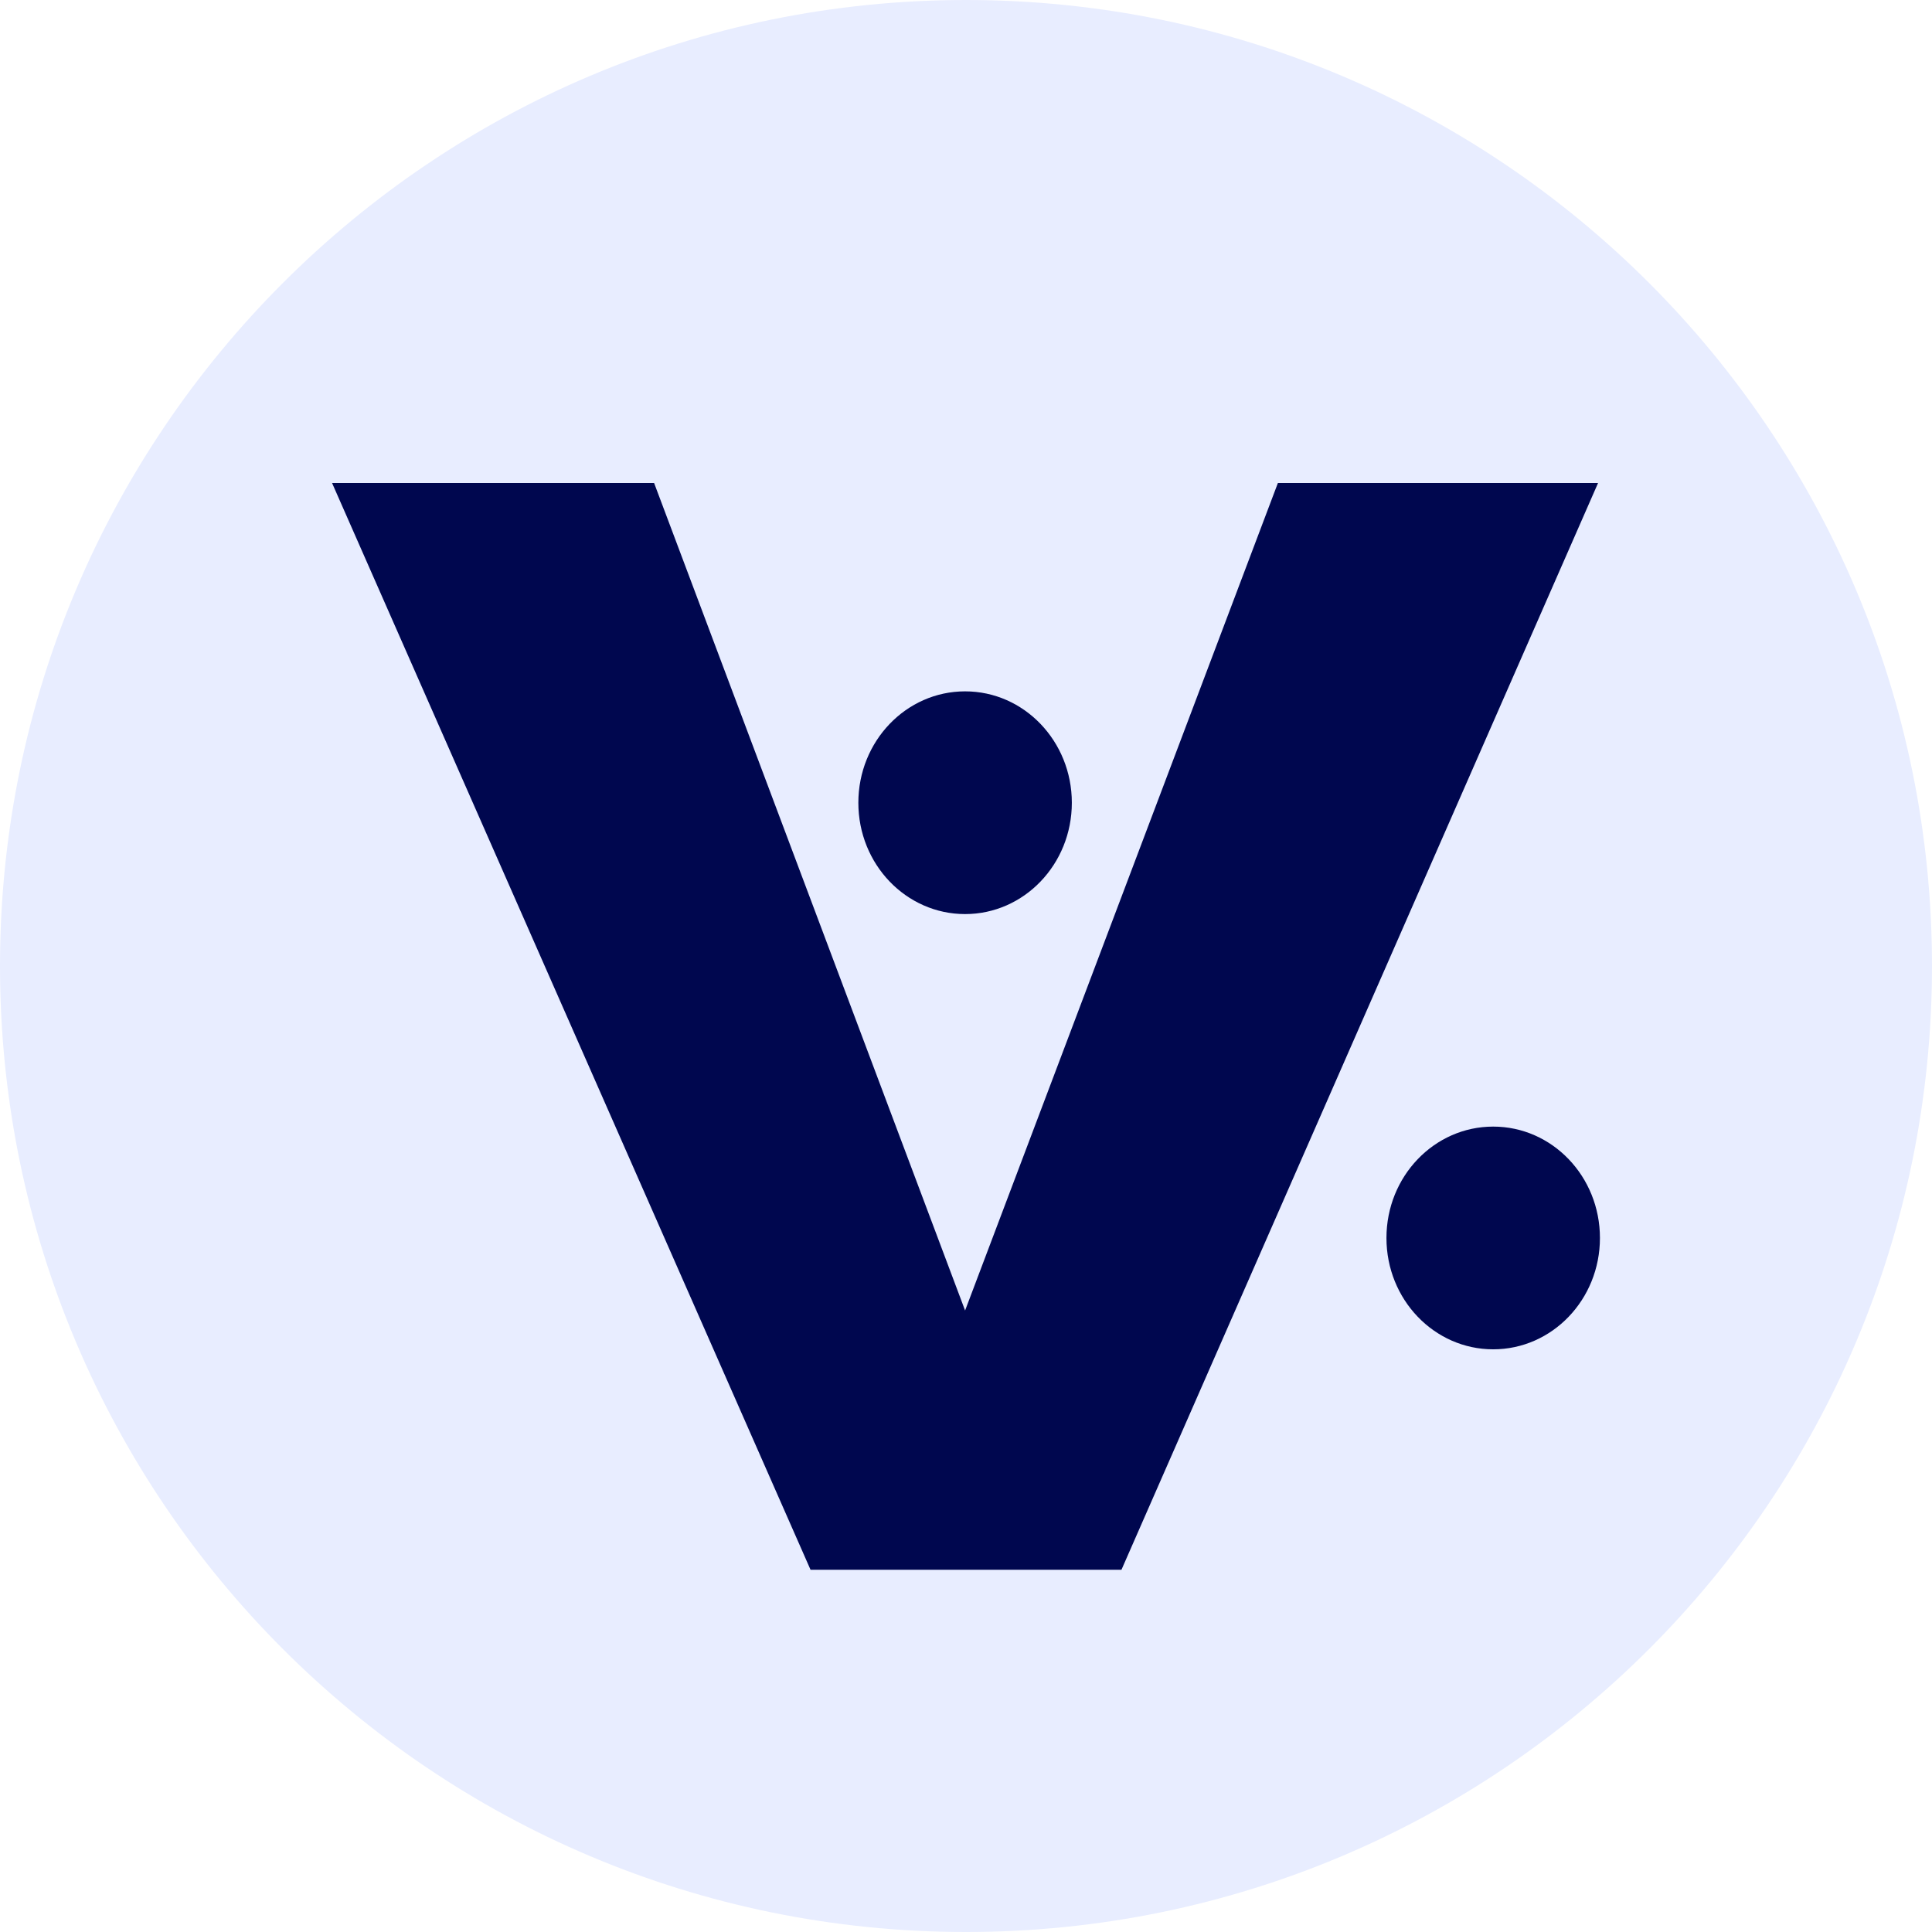
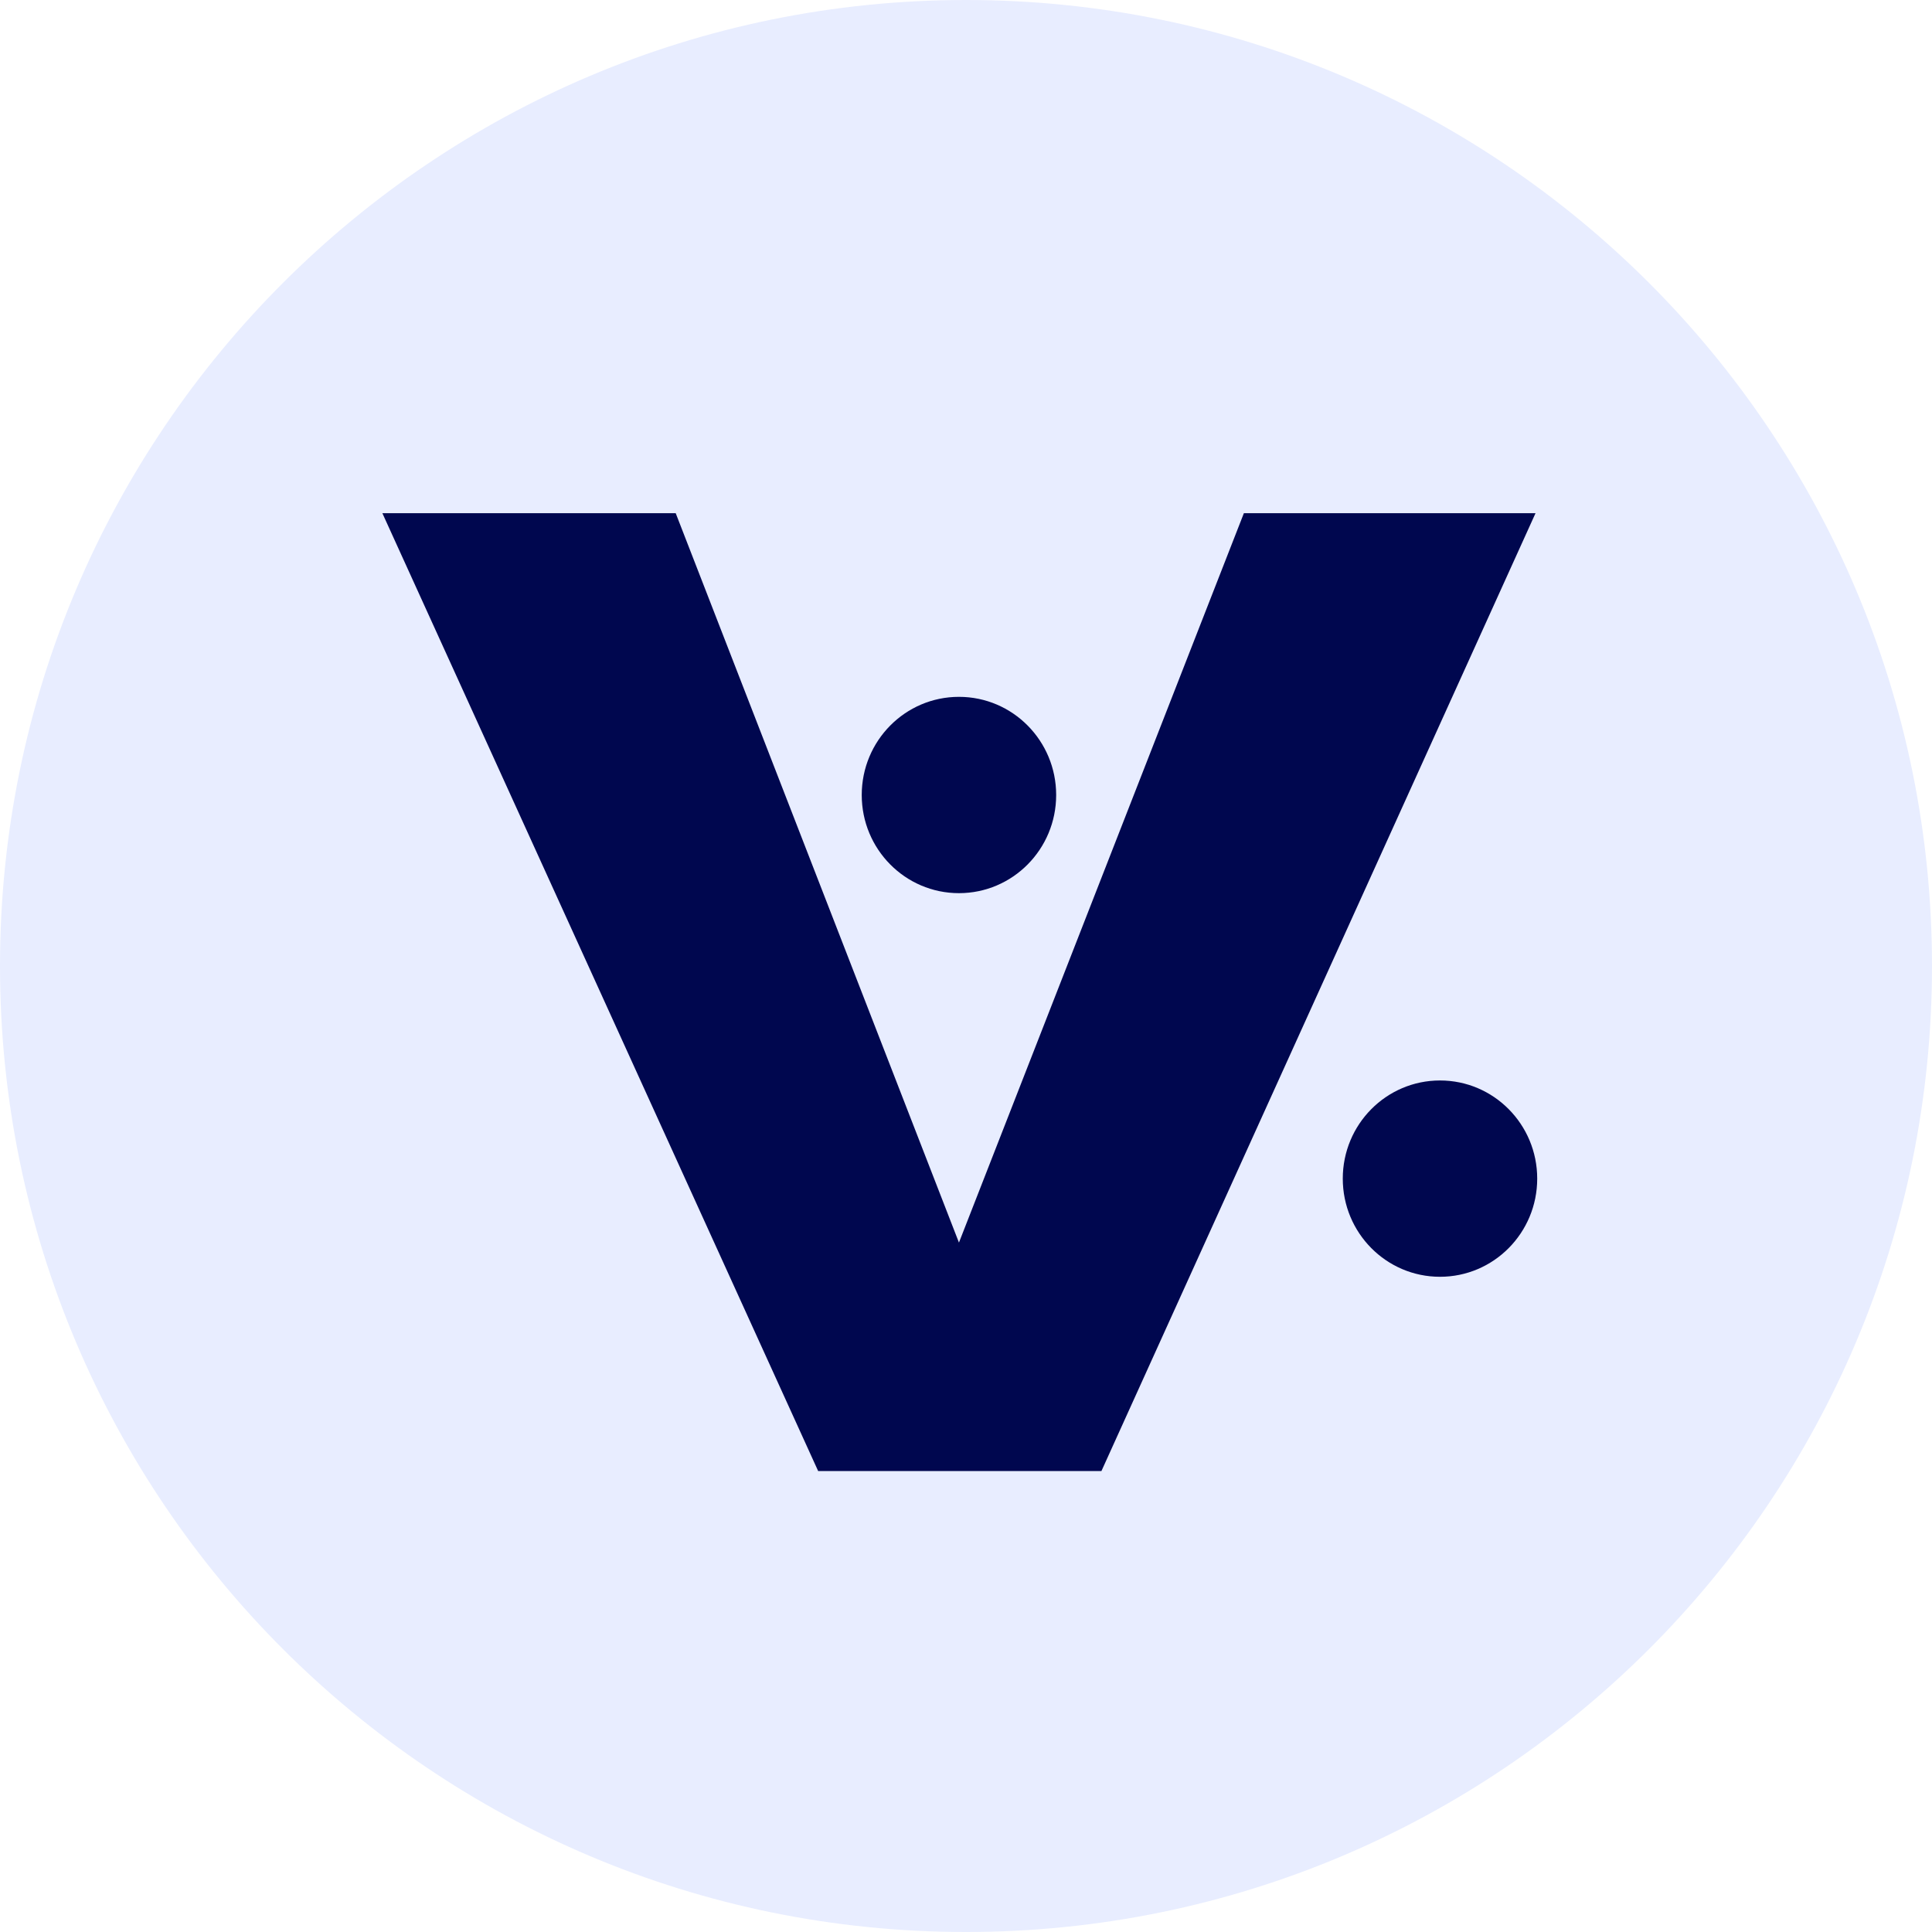
<svg xmlns="http://www.w3.org/2000/svg" width="32" height="32" viewBox="0 0 32 32" fill="none">
-   <rect width="32" height="32" rx="16" fill="#E8EDFF" />
-   <path d="M26.469 8L18.575 26H13.425L5.5 8H10.834L15.985 21.706L21.166 8H26.469ZM15.985 15.14C16.962 15.14 17.753 14.315 17.753 13.296C17.753 12.277 16.962 11.451 15.985 11.451C15.008 11.451 14.217 12.277 14.217 13.296C14.217 14.315 15.008 15.14 15.985 15.14ZM24.732 18.66C23.755 18.66 22.964 19.485 22.964 20.505C22.964 21.524 23.755 22.349 24.732 22.349C25.709 22.349 26.5 21.524 26.5 20.505C26.5 19.485 25.709 18.66 24.732 18.66Z" fill="#00074F" />
+   <g transform="scale(0.032)">
+     <rect width="1000" height="1000" rx="500" fill="#E8EDFF" />
+     <path d="M794.787 265.625L570.091 761.426H423.483L197.916 265.625H349.744L496.352 643.159L643.83 265.625H794.787ZM496.352 462.297C524.154 462.297 546.671 439.562 546.671 411.491C546.671 383.419 524.154 360.684 496.352 360.684C468.549 360.684 446.033 383.419 446.033 411.491C446.033 439.562 468.549 462.297 496.352 462.297ZM745.338 559.248C717.535 559.248 695.019 581.982 695.019 610.054C695.019 638.126 717.535 660.861 745.338 660.861C773.141 660.861 795.657 638.126 795.657 610.054C795.657 581.982 773.141 559.248 745.338 559.248Z" fill="#00074F" />
+   </g>
</svg>
